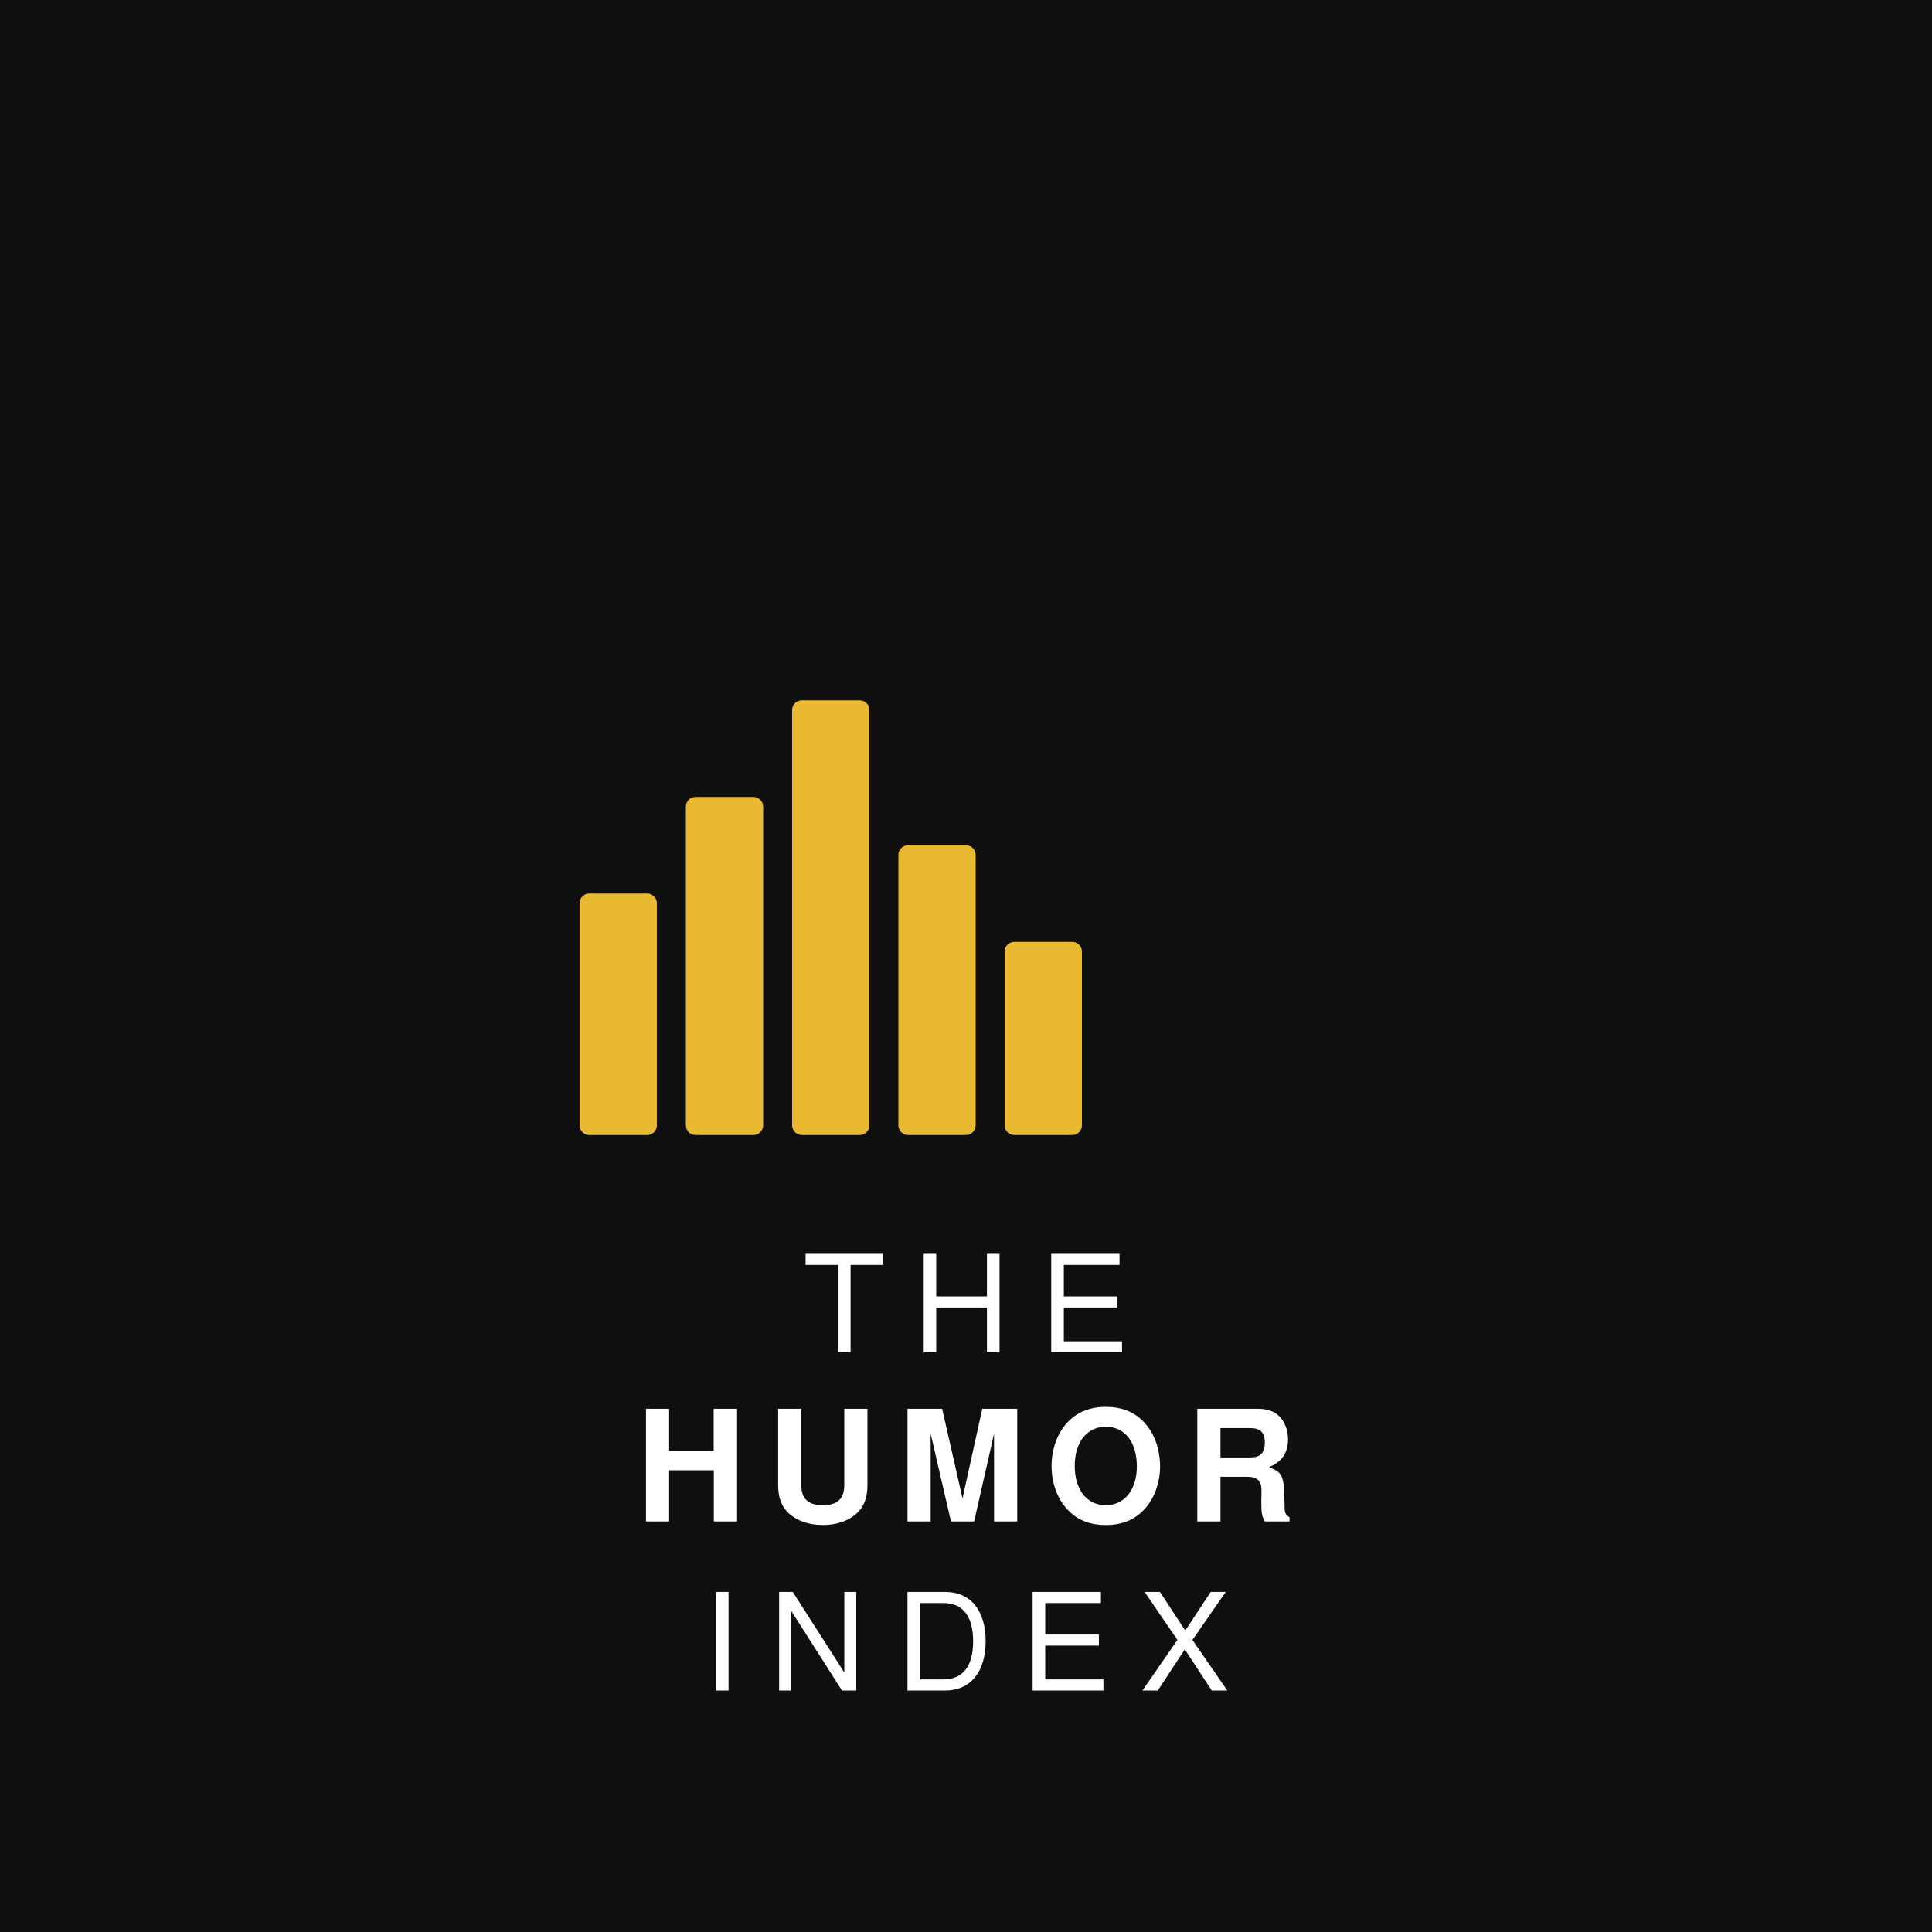
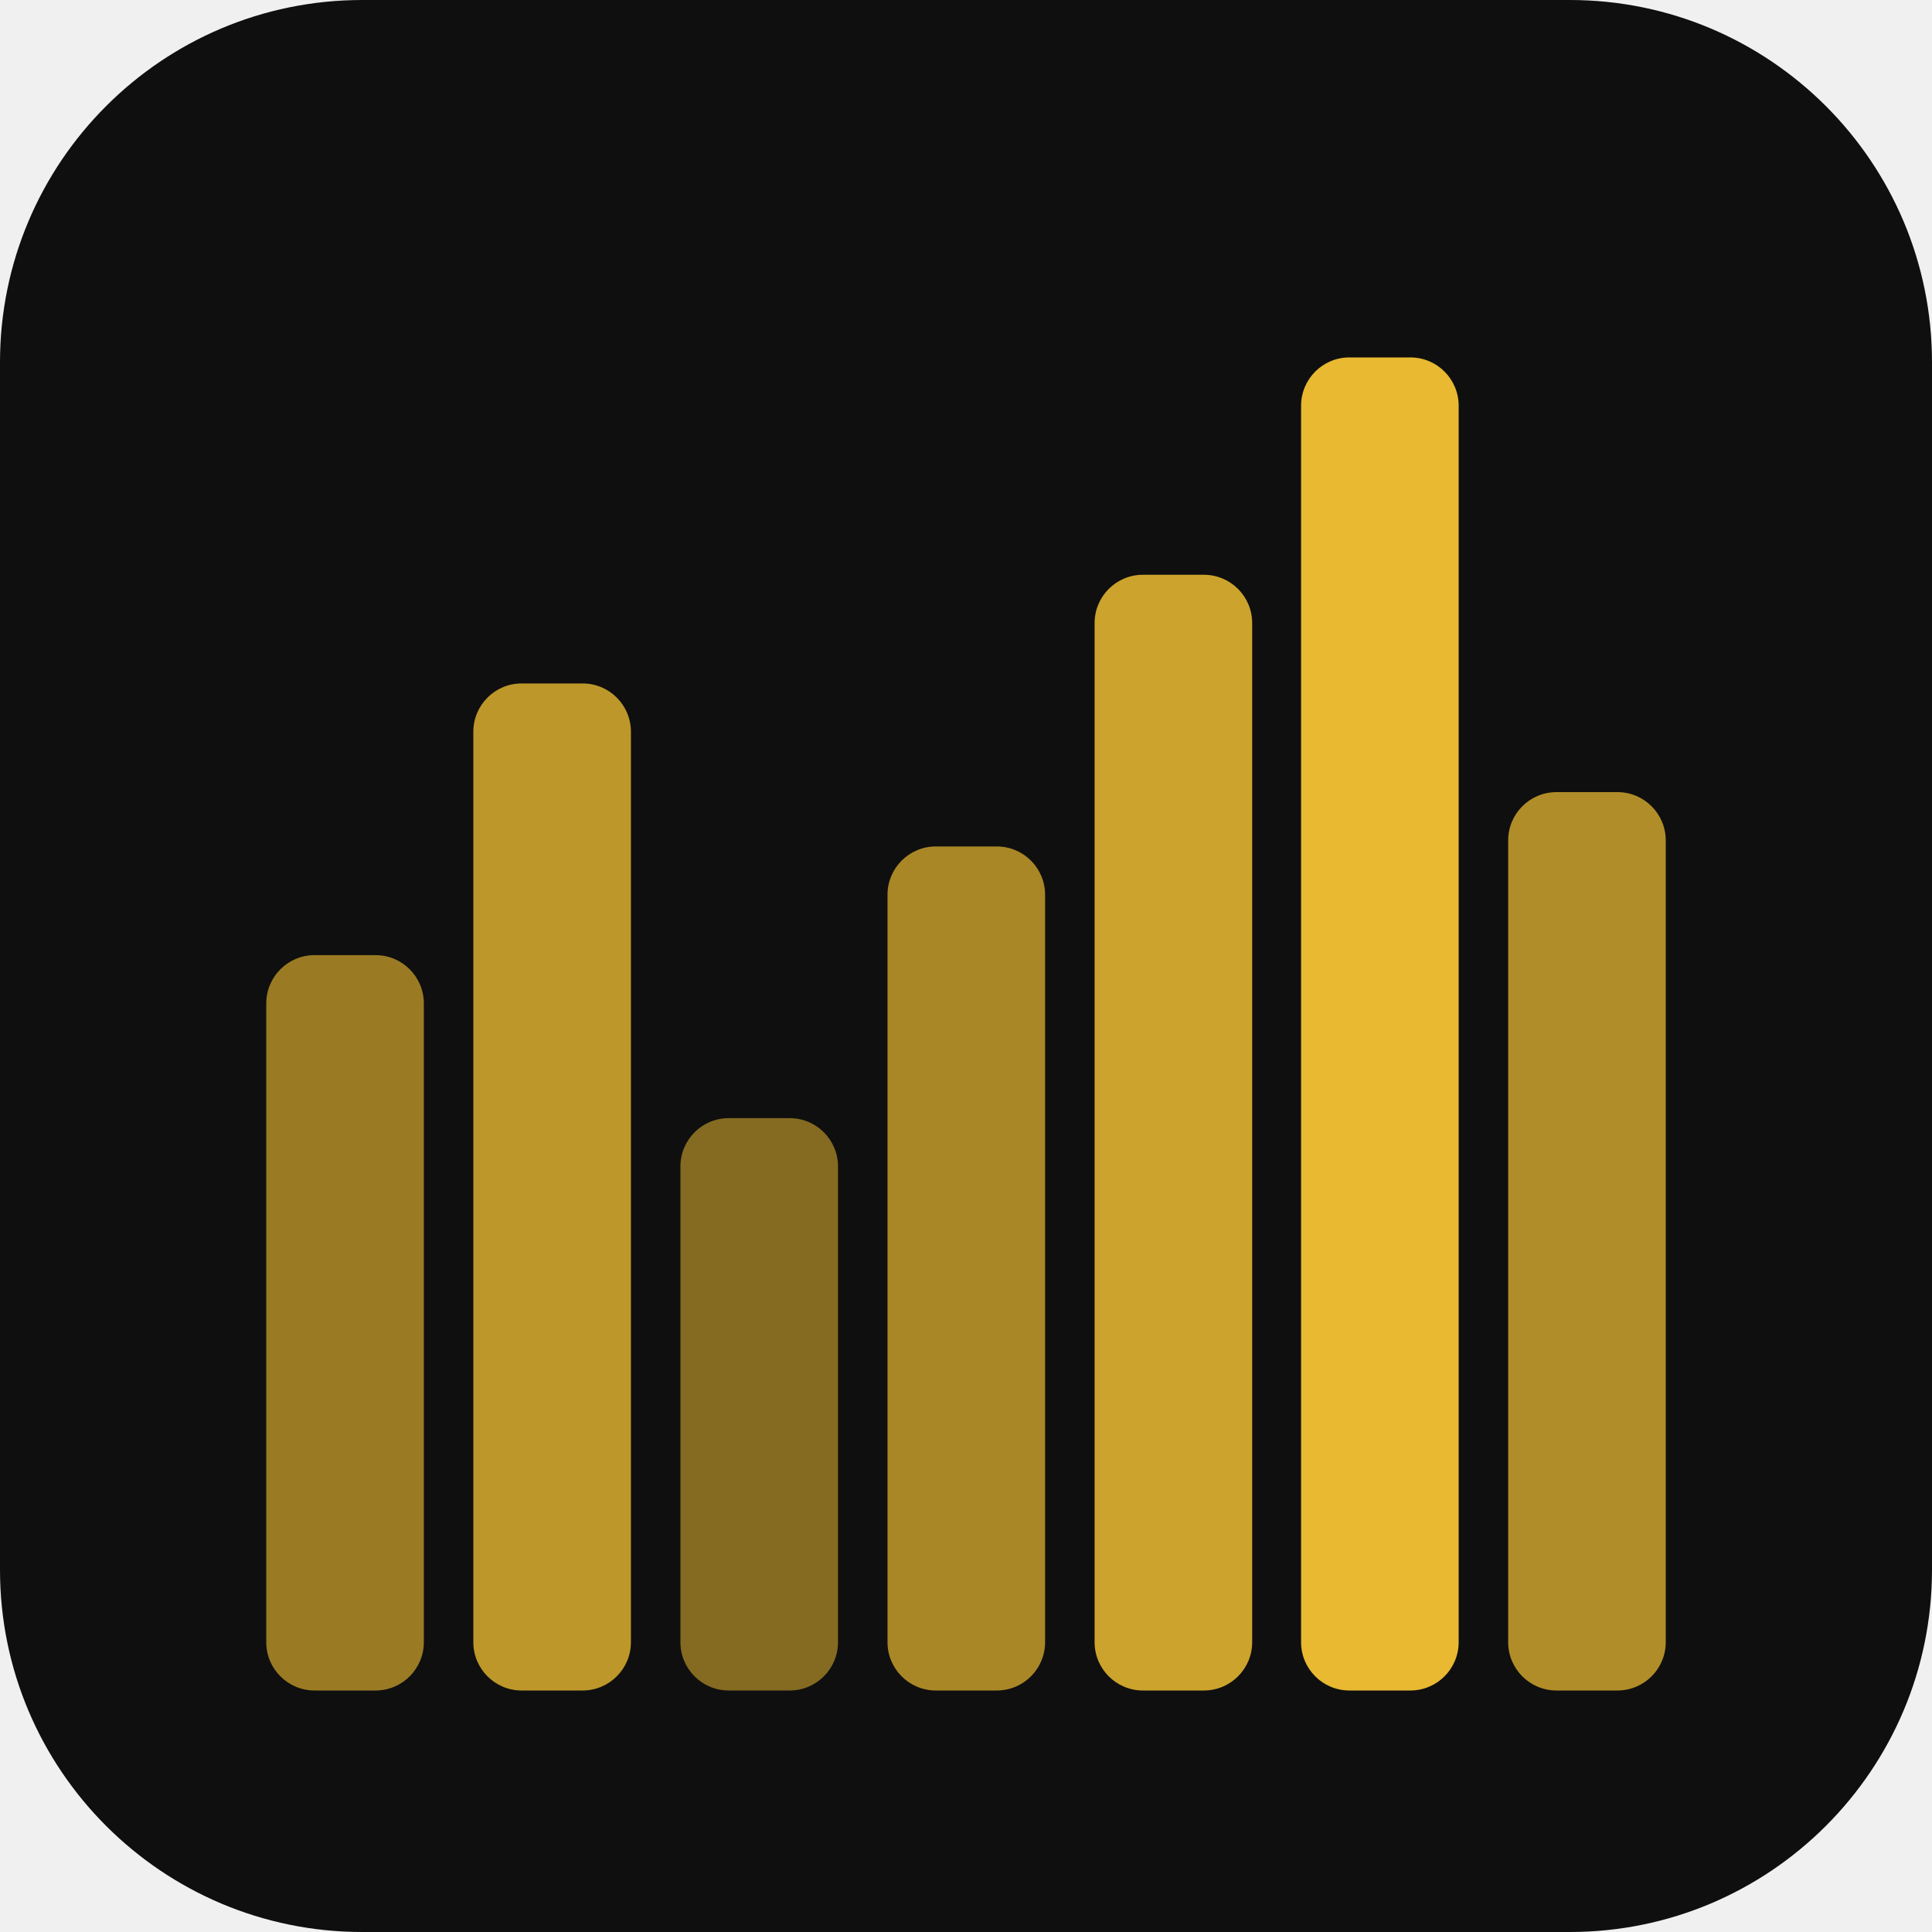
- <svg xmlns="http://www.w3.org/2000/svg" viewBox="0 0 400 400" width="400" height="400">
-   <rect width="400" height="400" fill="#0F0F0F" />
-   <g transform="translate(120, 145)">
-     <rect x="0" y="40" width="16" height="50" rx="2" fill="#E8B931" />
-     <rect x="22" y="20" width="16" height="70" rx="2" fill="#E8B931" />
-     <rect x="44" y="0" width="16" height="90" rx="2" fill="#E8B931" />
-     <rect x="66" y="30" width="16" height="60" rx="2" fill="#E8B931" />
-     <rect x="88" y="50" width="16" height="40" rx="2" fill="#E8B931" />
-   </g>
-   <text x="200" y="280" text-anchor="middle" font-family="'Helvetica Neue', Helvetica, Arial, sans-serif" font-weight="500" font-size="28" letter-spacing="6" fill="#FFFFFF">THE</text>
-   <text x="200" y="315" text-anchor="middle" font-family="'Helvetica Neue', Helvetica, Arial, sans-serif" font-weight="600" font-size="32" letter-spacing="4" fill="#FFFFFF">HUMOR</text>
-   <text x="200" y="350" text-anchor="middle" font-family="'Helvetica Neue', Helvetica, Arial, sans-serif" font-weight="500" font-size="28" letter-spacing="6" fill="#FFFFFF">INDEX</text>
+ <svg xmlns="http://www.w3.org/2000/svg" viewBox="0 0 32 32" width="512" height="512">
+   <rect width="32" height="32" rx="6" fill="#0F0F0F" />
+   <rect x="4.41" y="15.82" width="2.61" height="12.18" rx="0.8" fill="#E8B931" fill-opacity="0.64" />
+   <rect x="7.84" y="11.32" width="2.61" height="16.68" rx="0.8" fill="#E8B931" fill-opacity="0.80" />
+   <rect x="11.27" y="18.52" width="2.61" height="9.48" rx="0.8" fill="#E8B931" fill-opacity="0.54" />
+   <rect x="14.70" y="14.02" width="2.61" height="13.98" rx="0.8" fill="#E8B931" fill-opacity="0.71" />
+   <rect x="18.13" y="9.52" width="2.61" height="18.48" rx="0.8" fill="#E8B931" fill-opacity="0.87" />
+   <rect x="21.55" y="5.92" width="2.61" height="22.08" rx="0.8" fill="#E8B931" fill-opacity="1.00" />
+   <rect x="24.98" y="13.12" width="2.61" height="14.88" rx="0.8" fill="#E8B931" fill-opacity="0.74" />
</svg>
